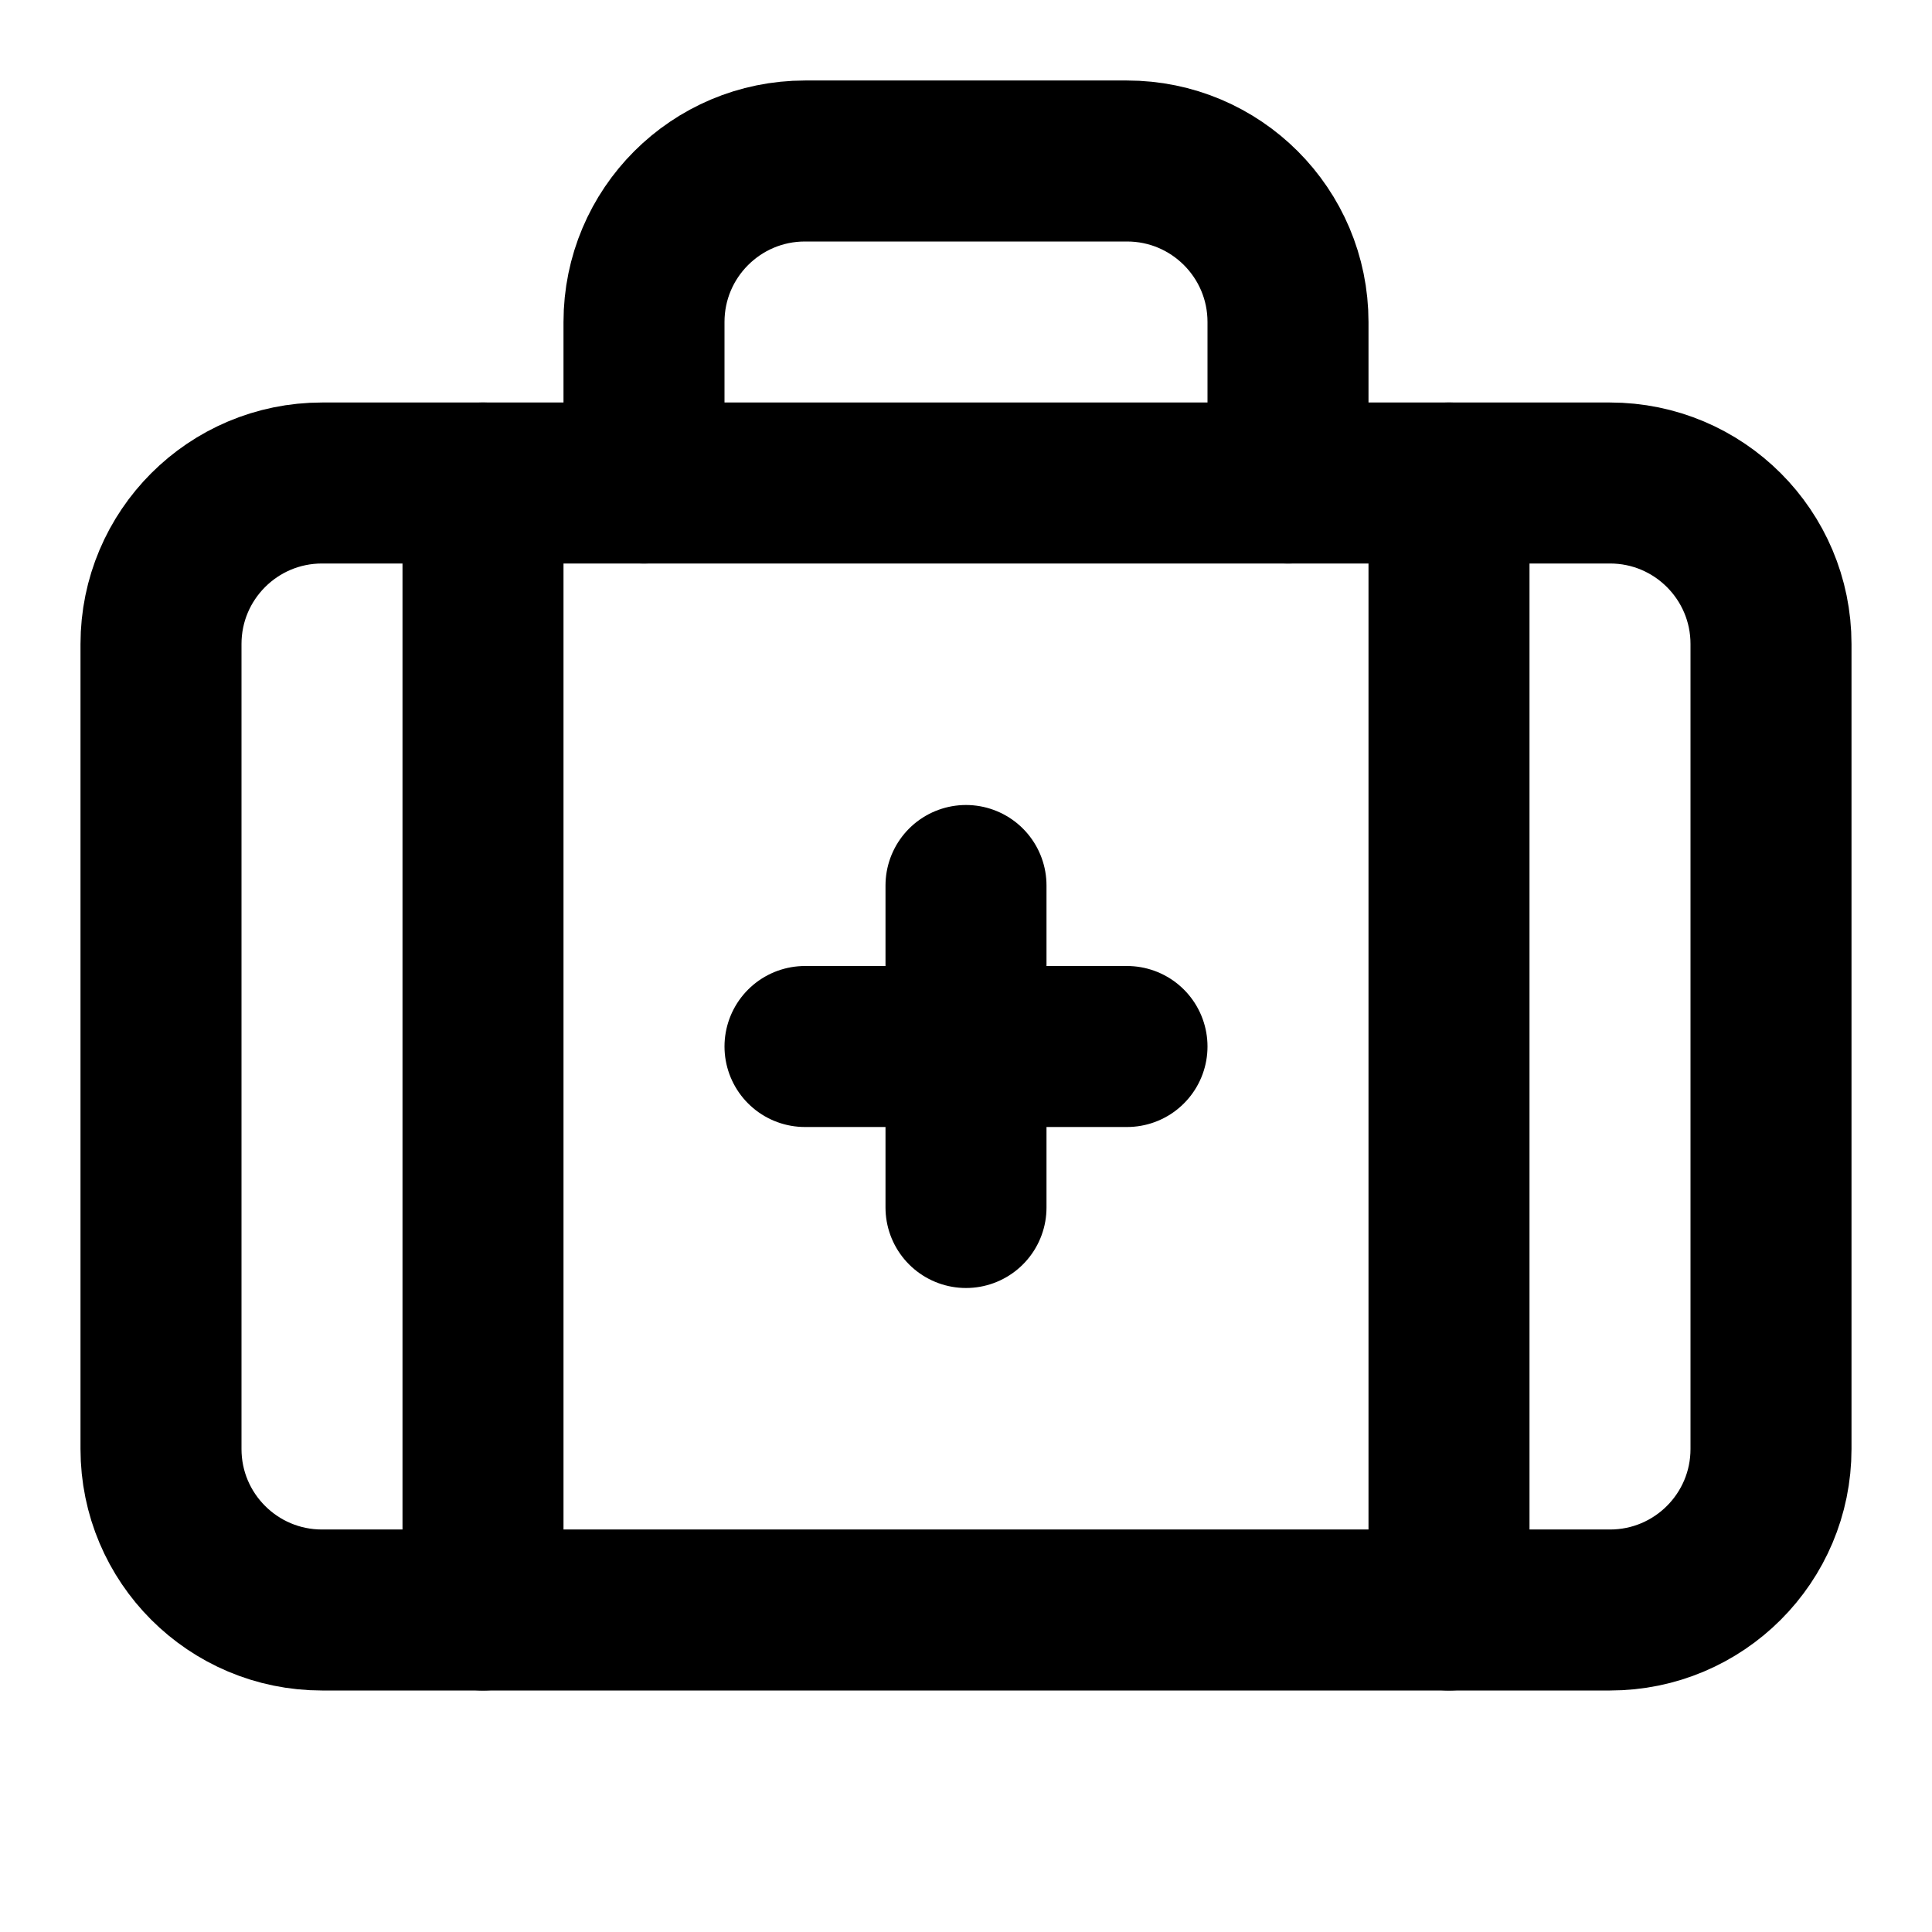
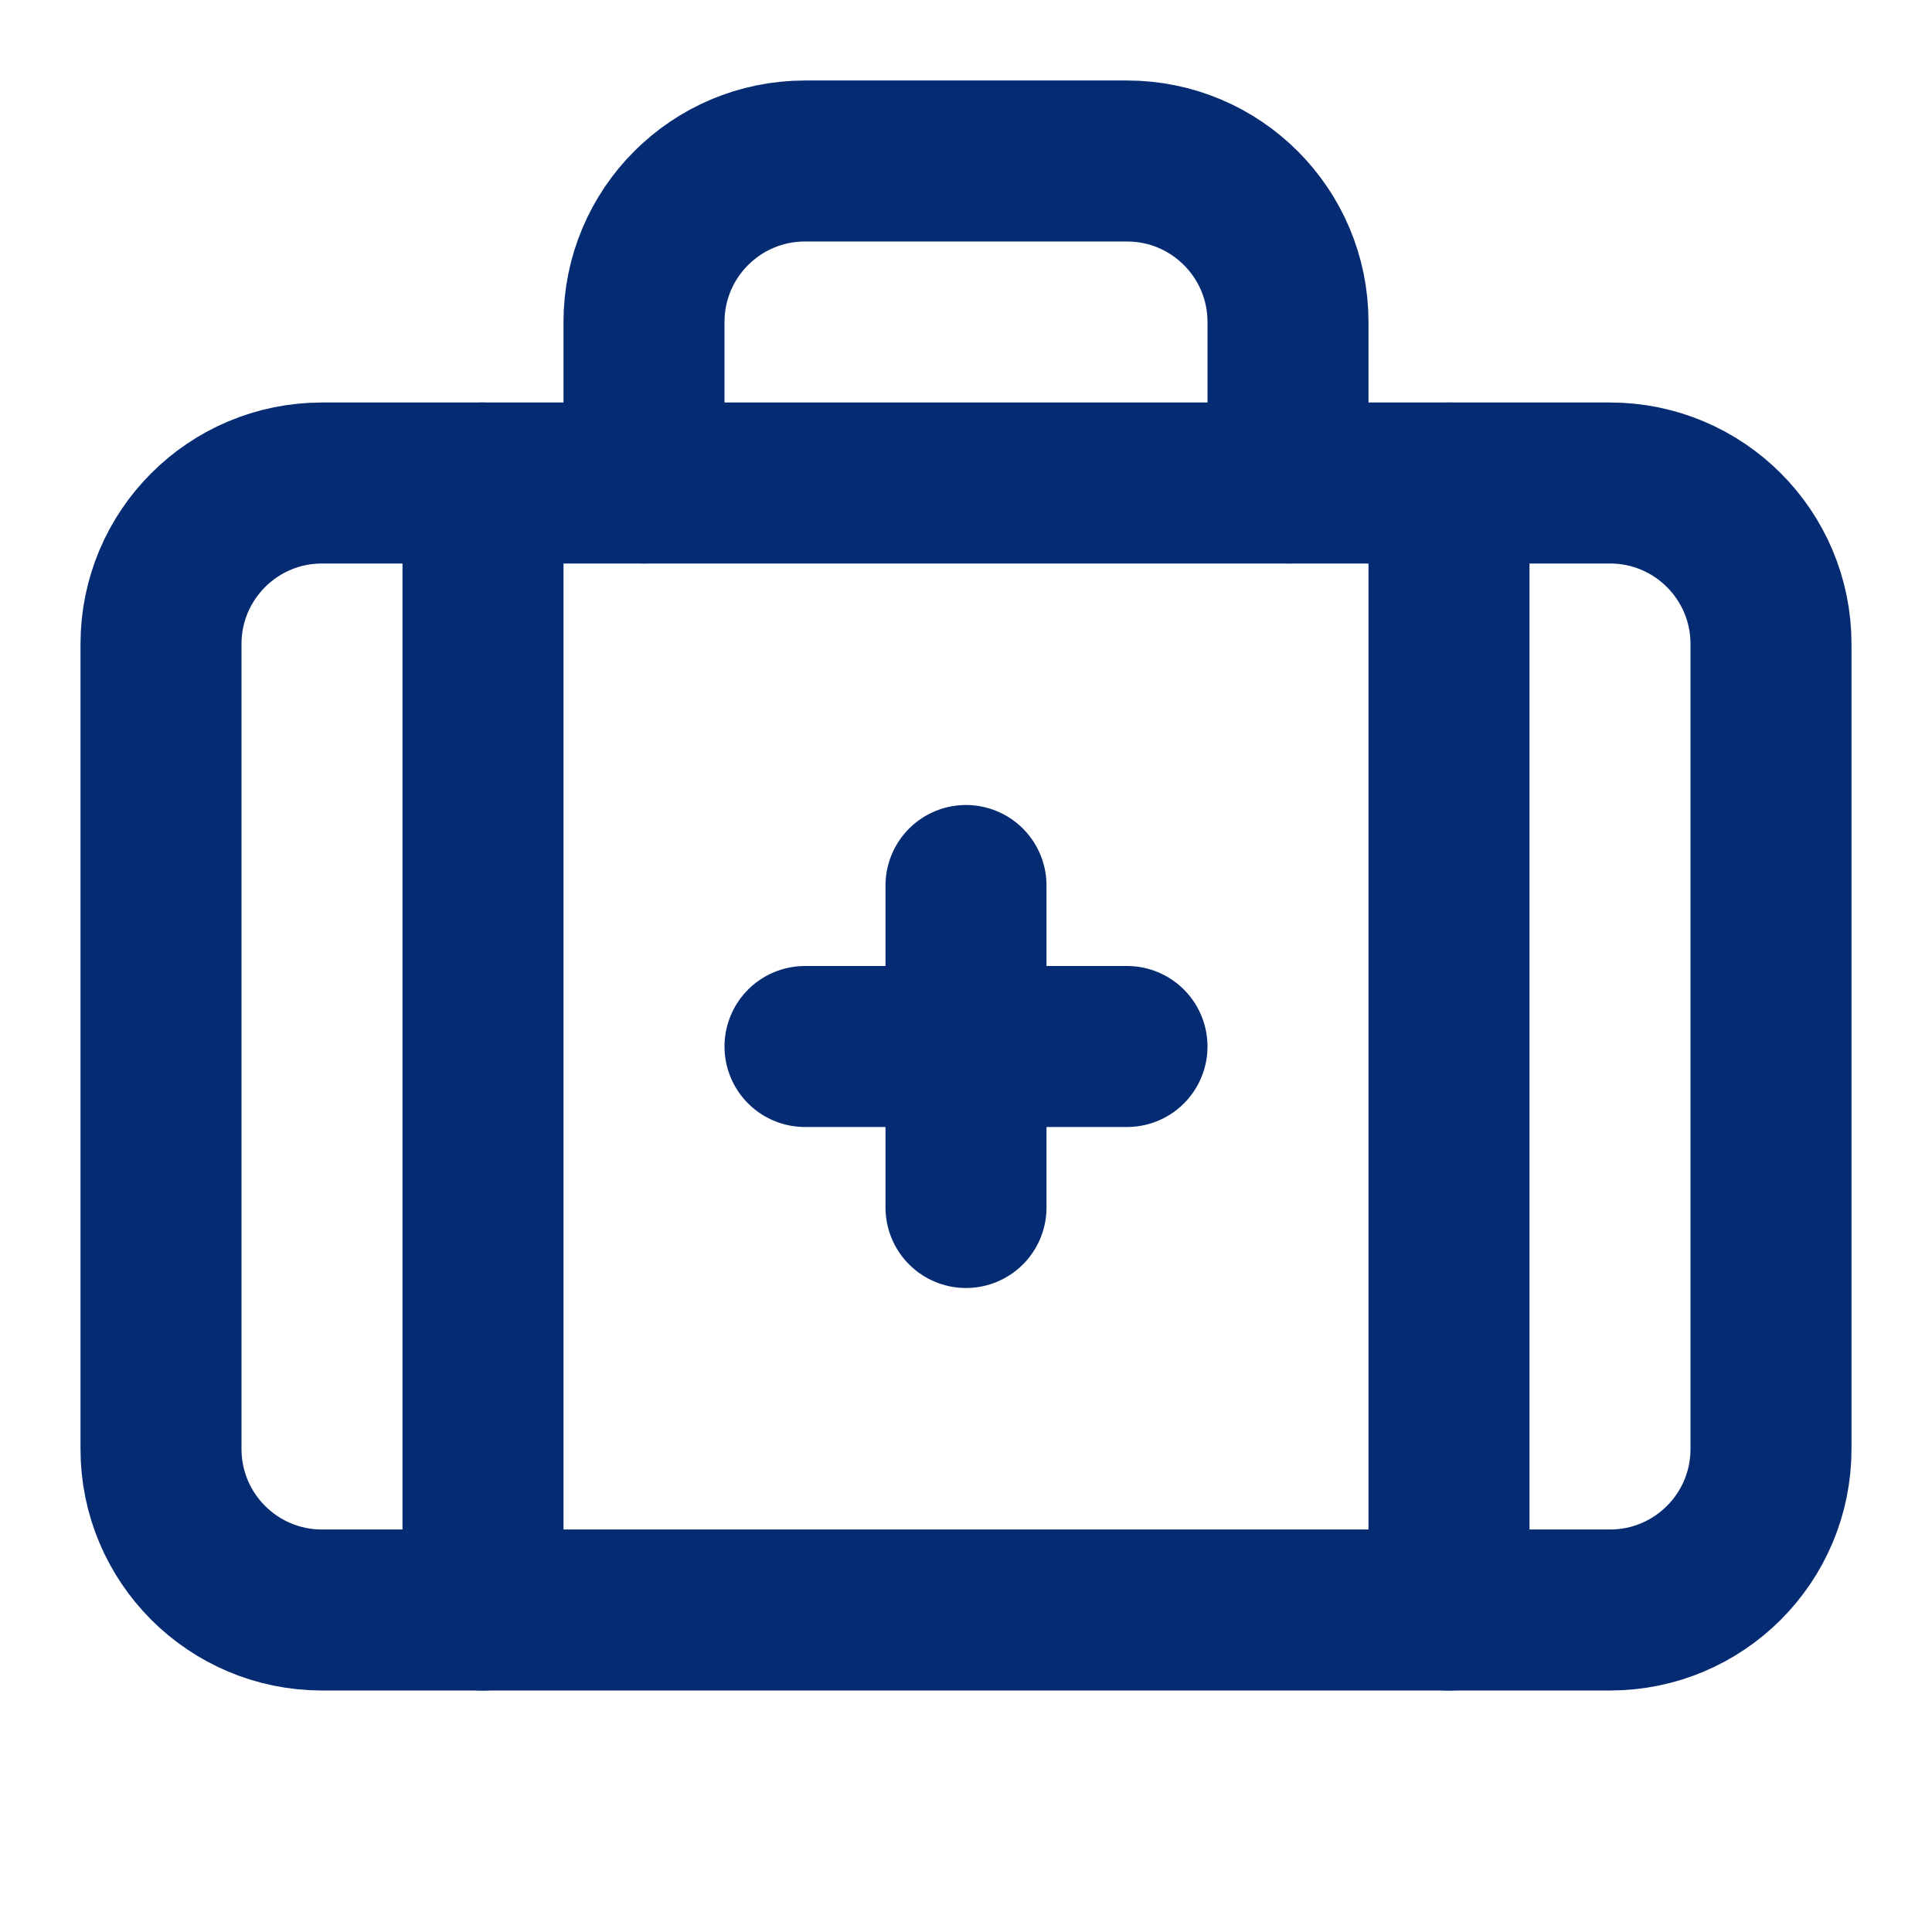
<svg xmlns="http://www.w3.org/2000/svg" viewBox="0 0 24 24">
-   <g fill="none" stroke="black" stroke-linecap="round" stroke-linejoin="round" stroke-width="2">
+   <g fill="none" stroke="#052B73" stroke-linecap="round" stroke-linejoin="round" stroke-width="2">
    <path d="M12 11v4m2-2h-4m6-7V4a2 2 0 0 0-2-2h-4a2 2 0 0 0-2 2v2m10 0v14M6 6v14" />
    <rect width="20" height="14" x="2" y="6" rx="2" />
  </g>
</svg>
